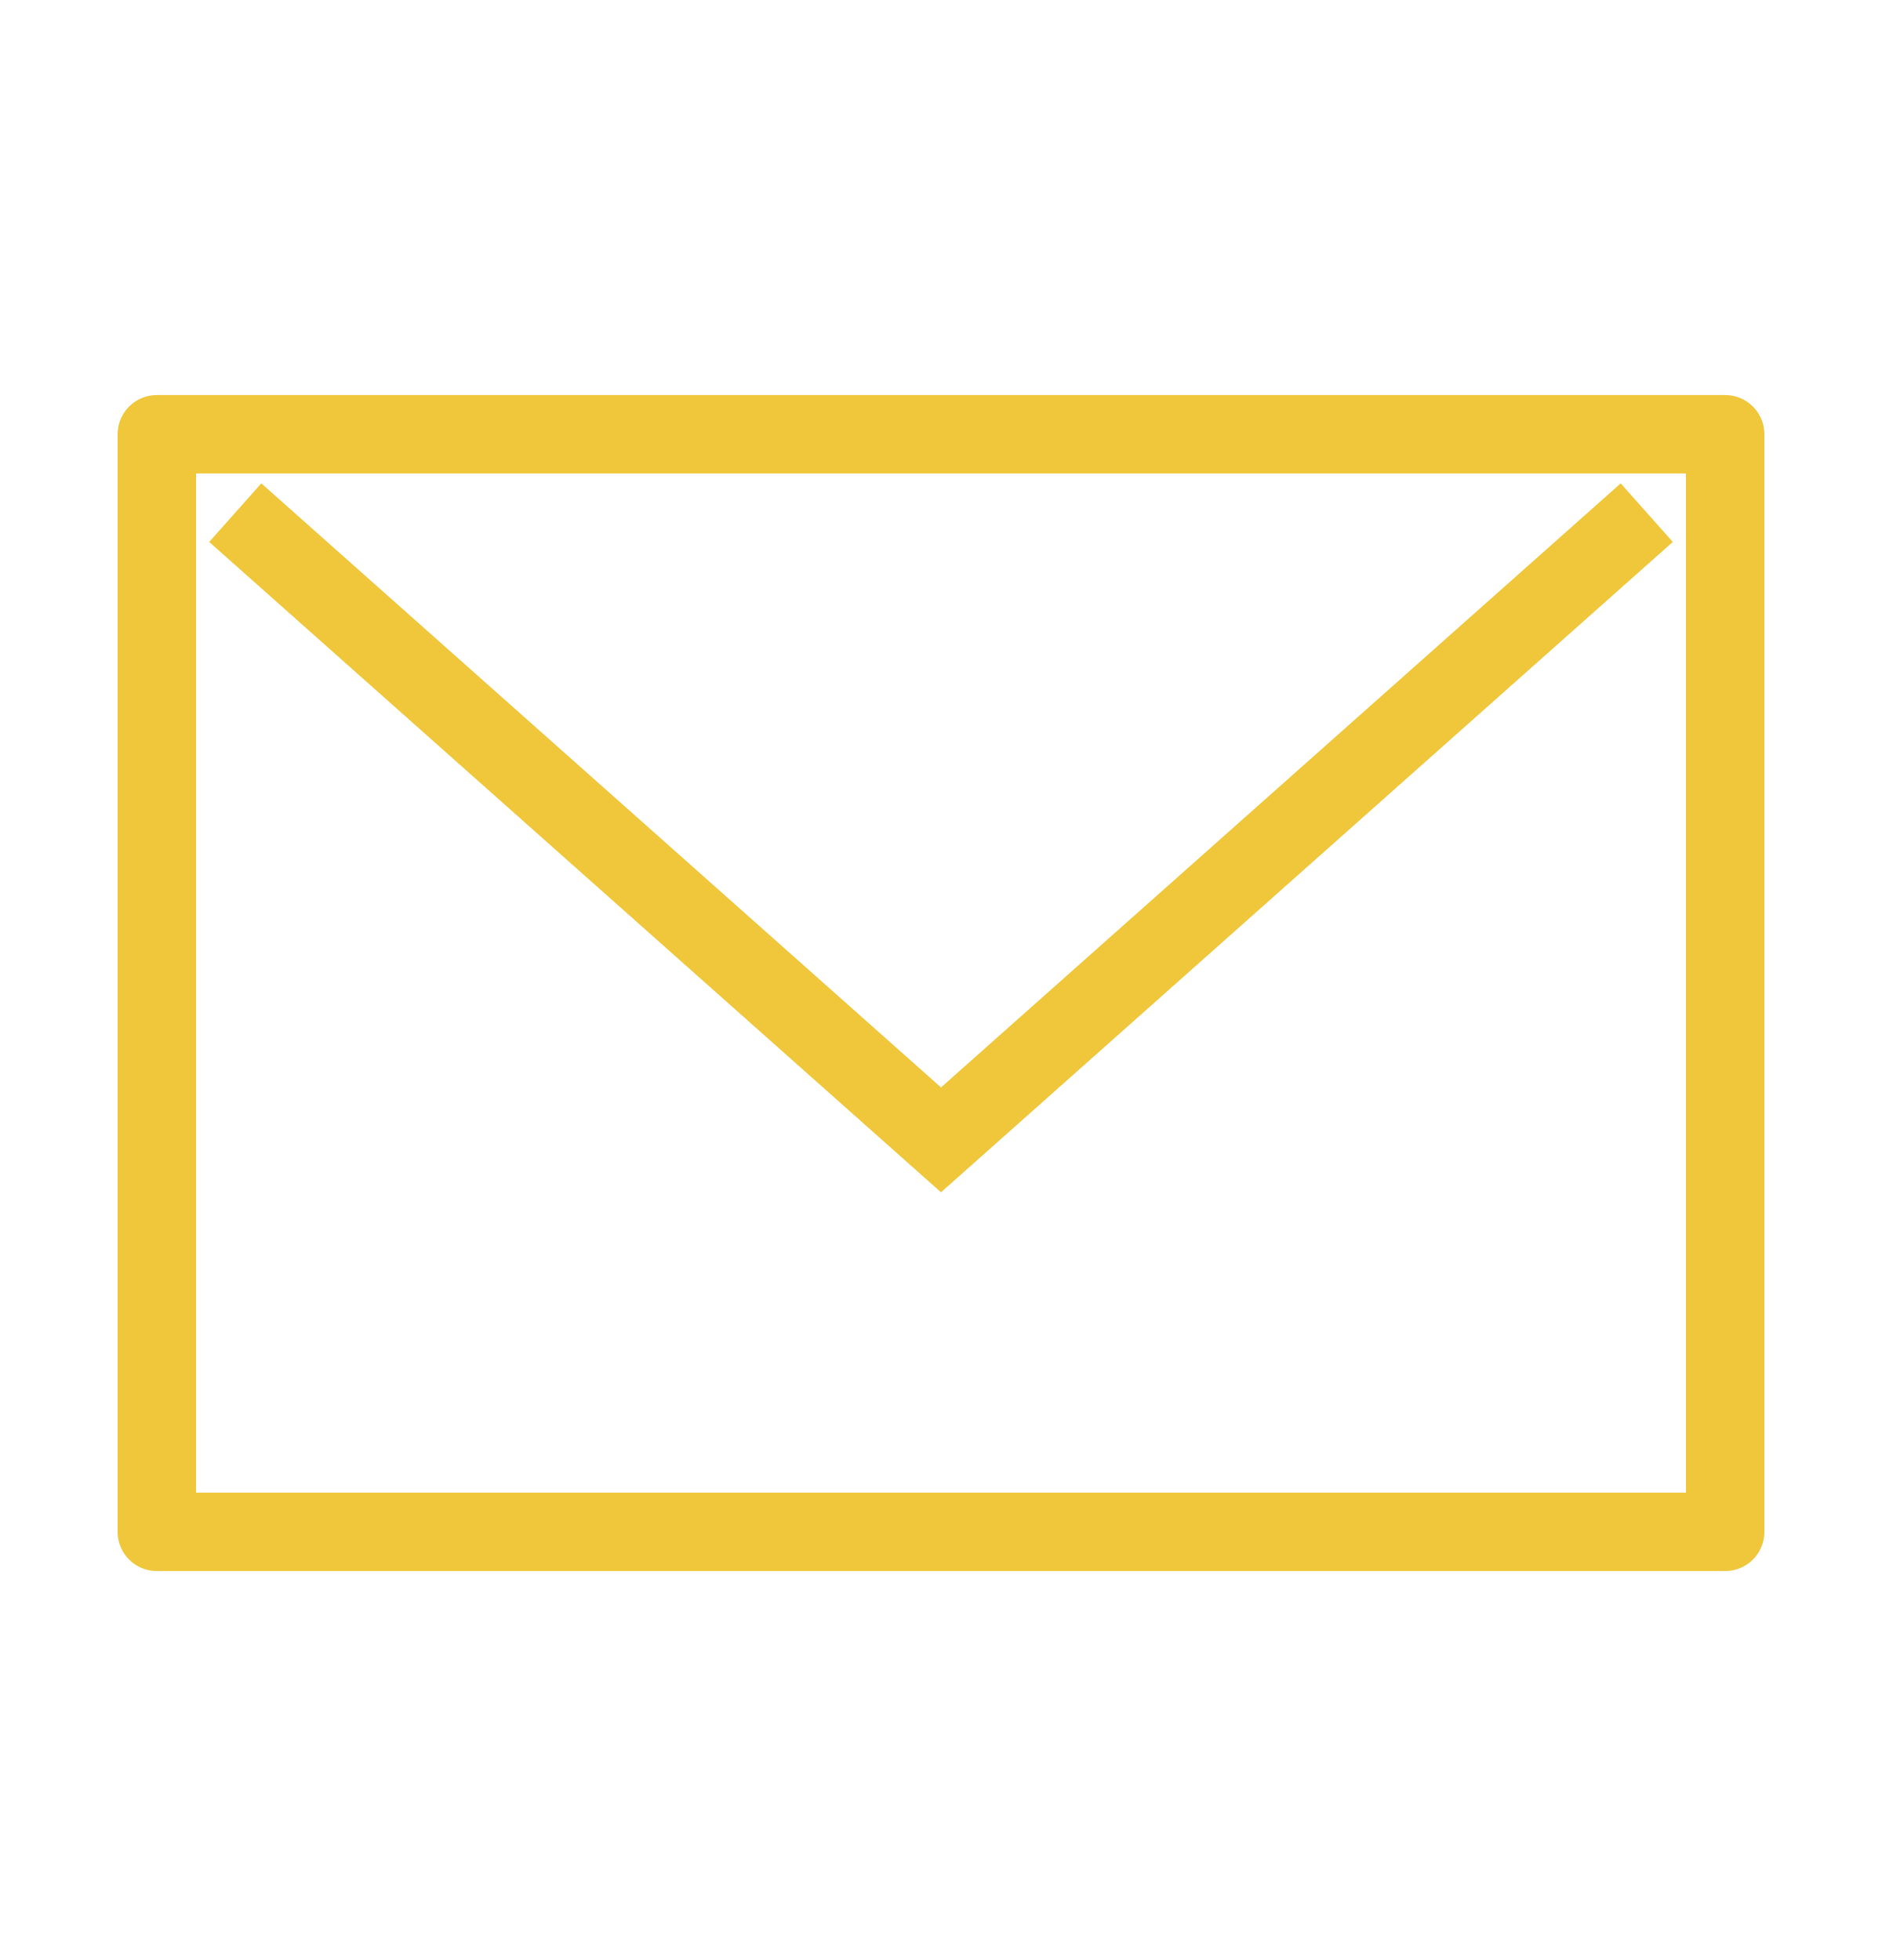
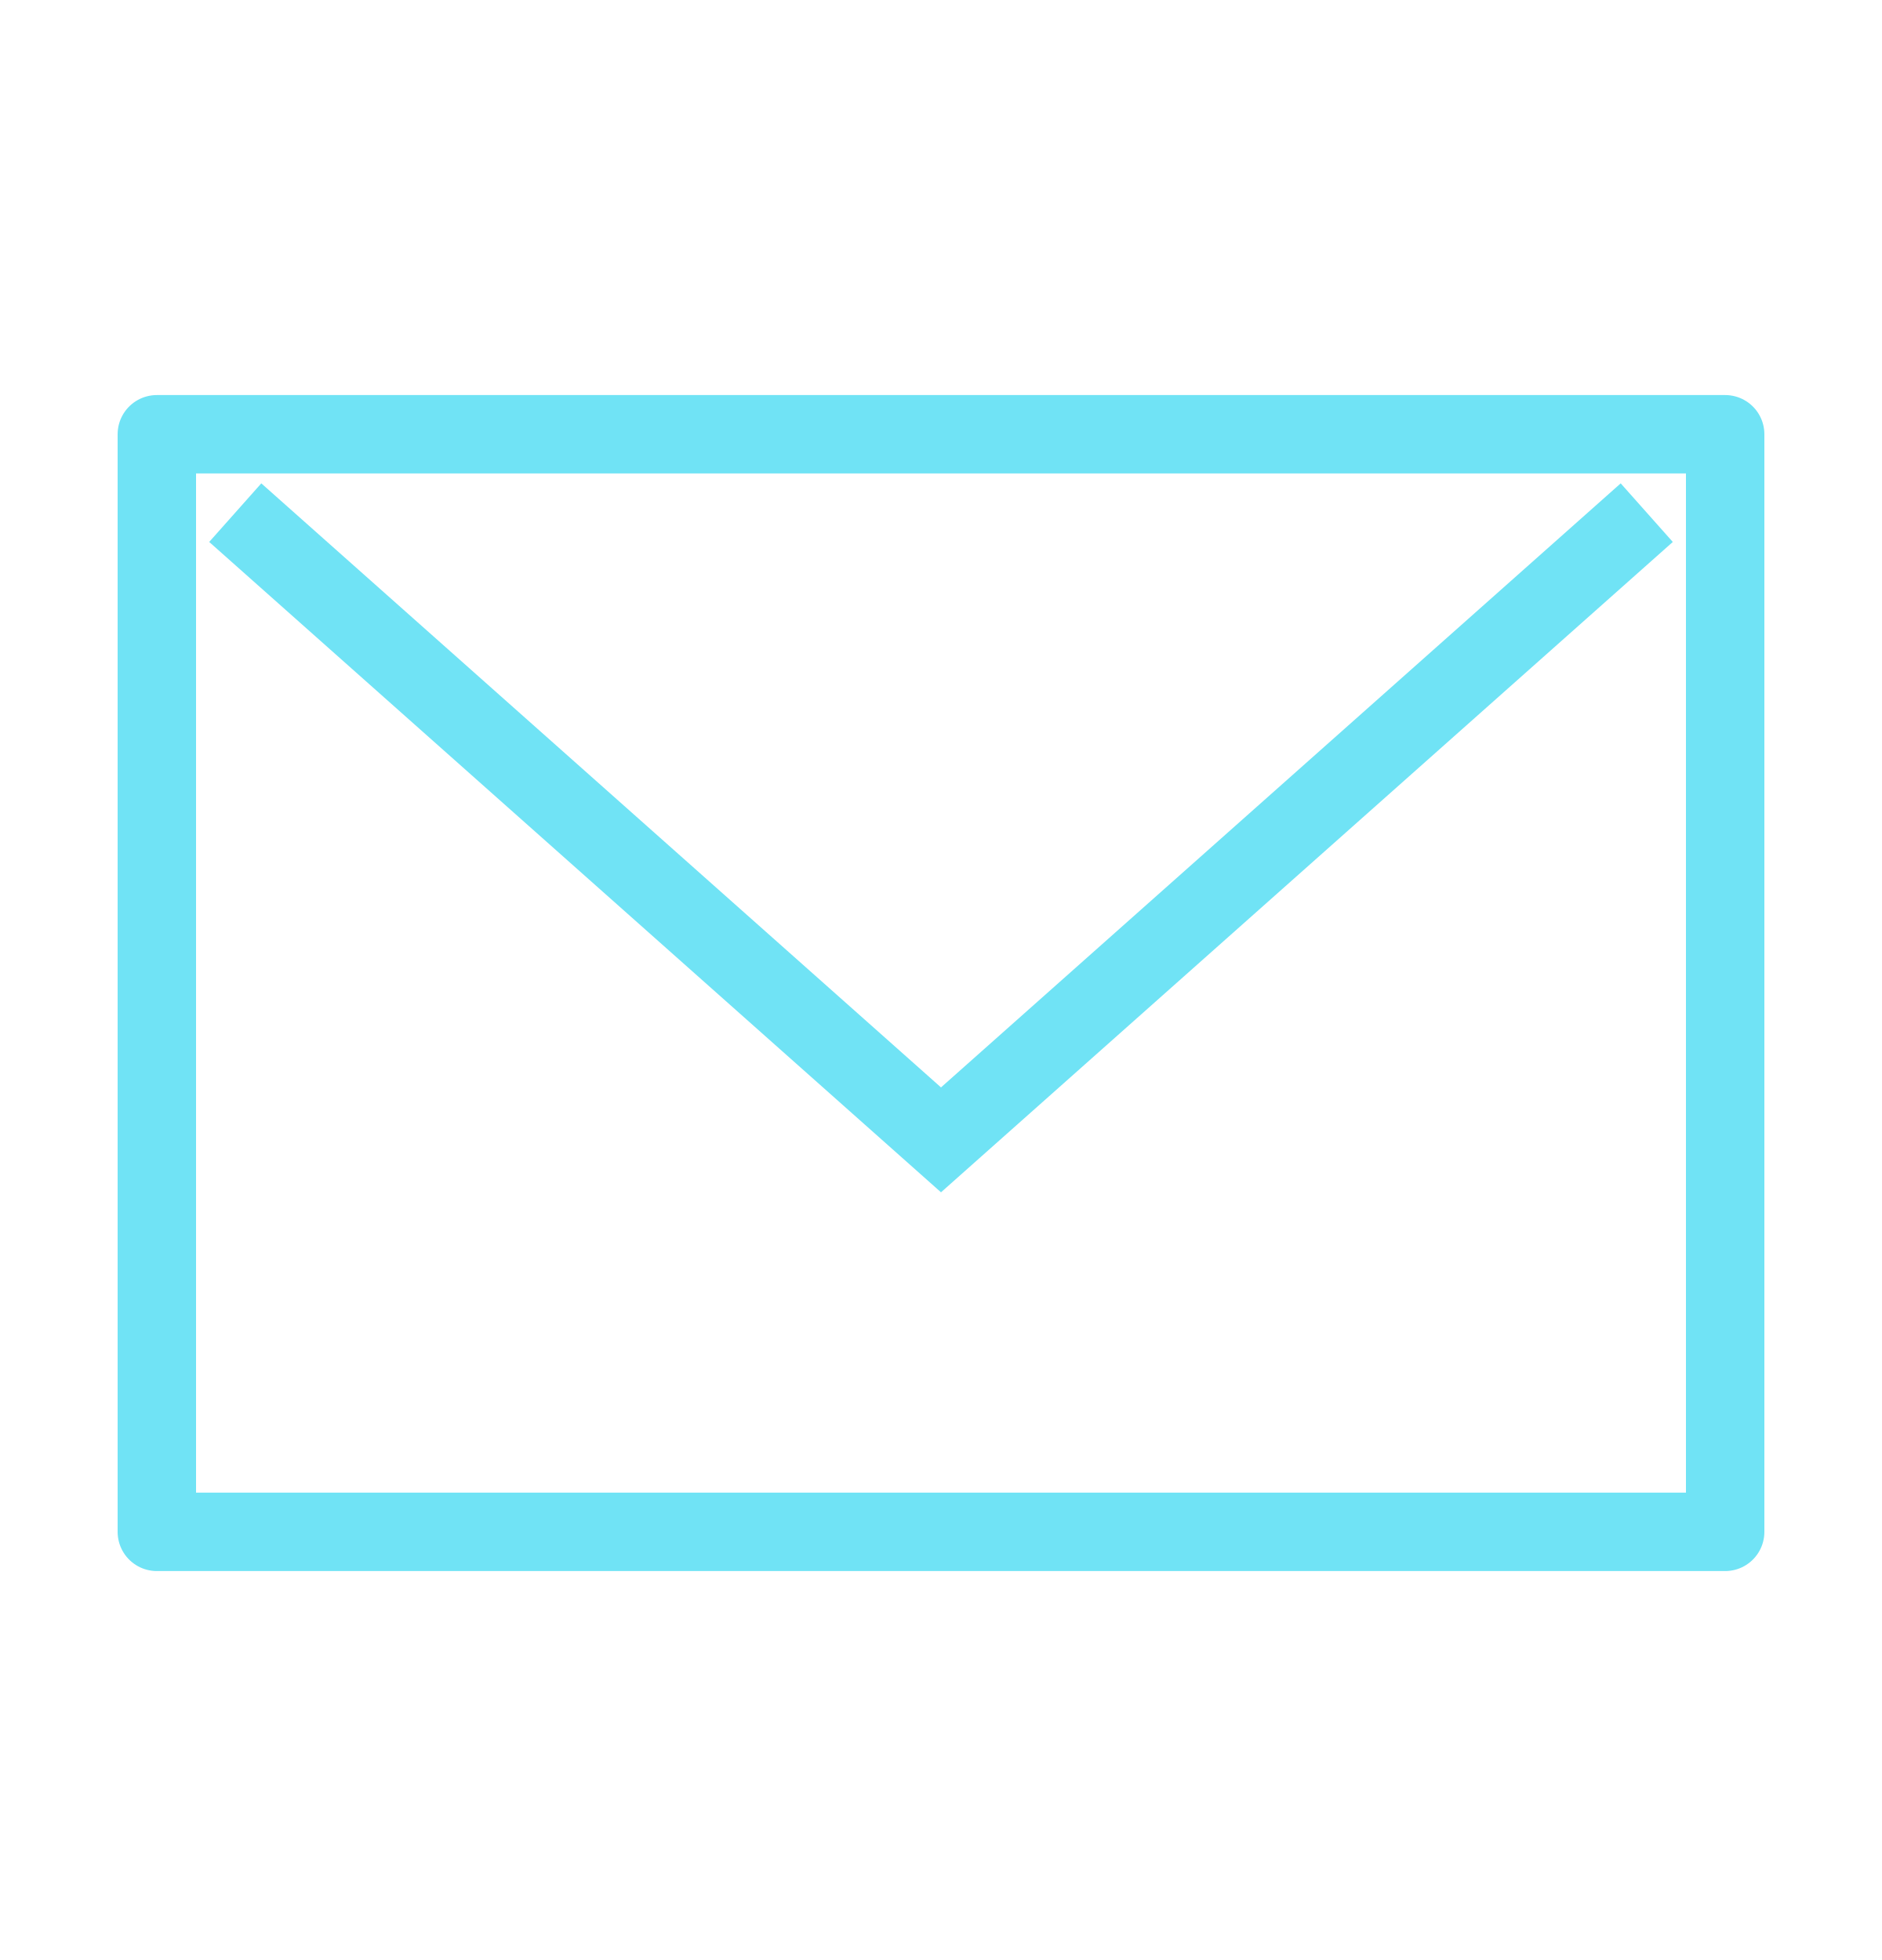
<svg xmlns="http://www.w3.org/2000/svg" width="24" height="25" viewBox="0 0 24 25" fill="none">
-   <path d="M3 6.539L12 14.539L21 6.539" stroke="#F0C73B" />
-   <rect x="2" y="5.539" width="20" height="14" stroke="#F0C73B" stroke-linecap="round" stroke-linejoin="round" />
+   <path d="M3 6.539L12 14.539L21 6.539" stroke="#70E3F5" />
+   <rect x="2" y="5.539" width="20" height="14" stroke="#70E3F5" stroke-linecap="round" stroke-linejoin="round" />
</svg>
